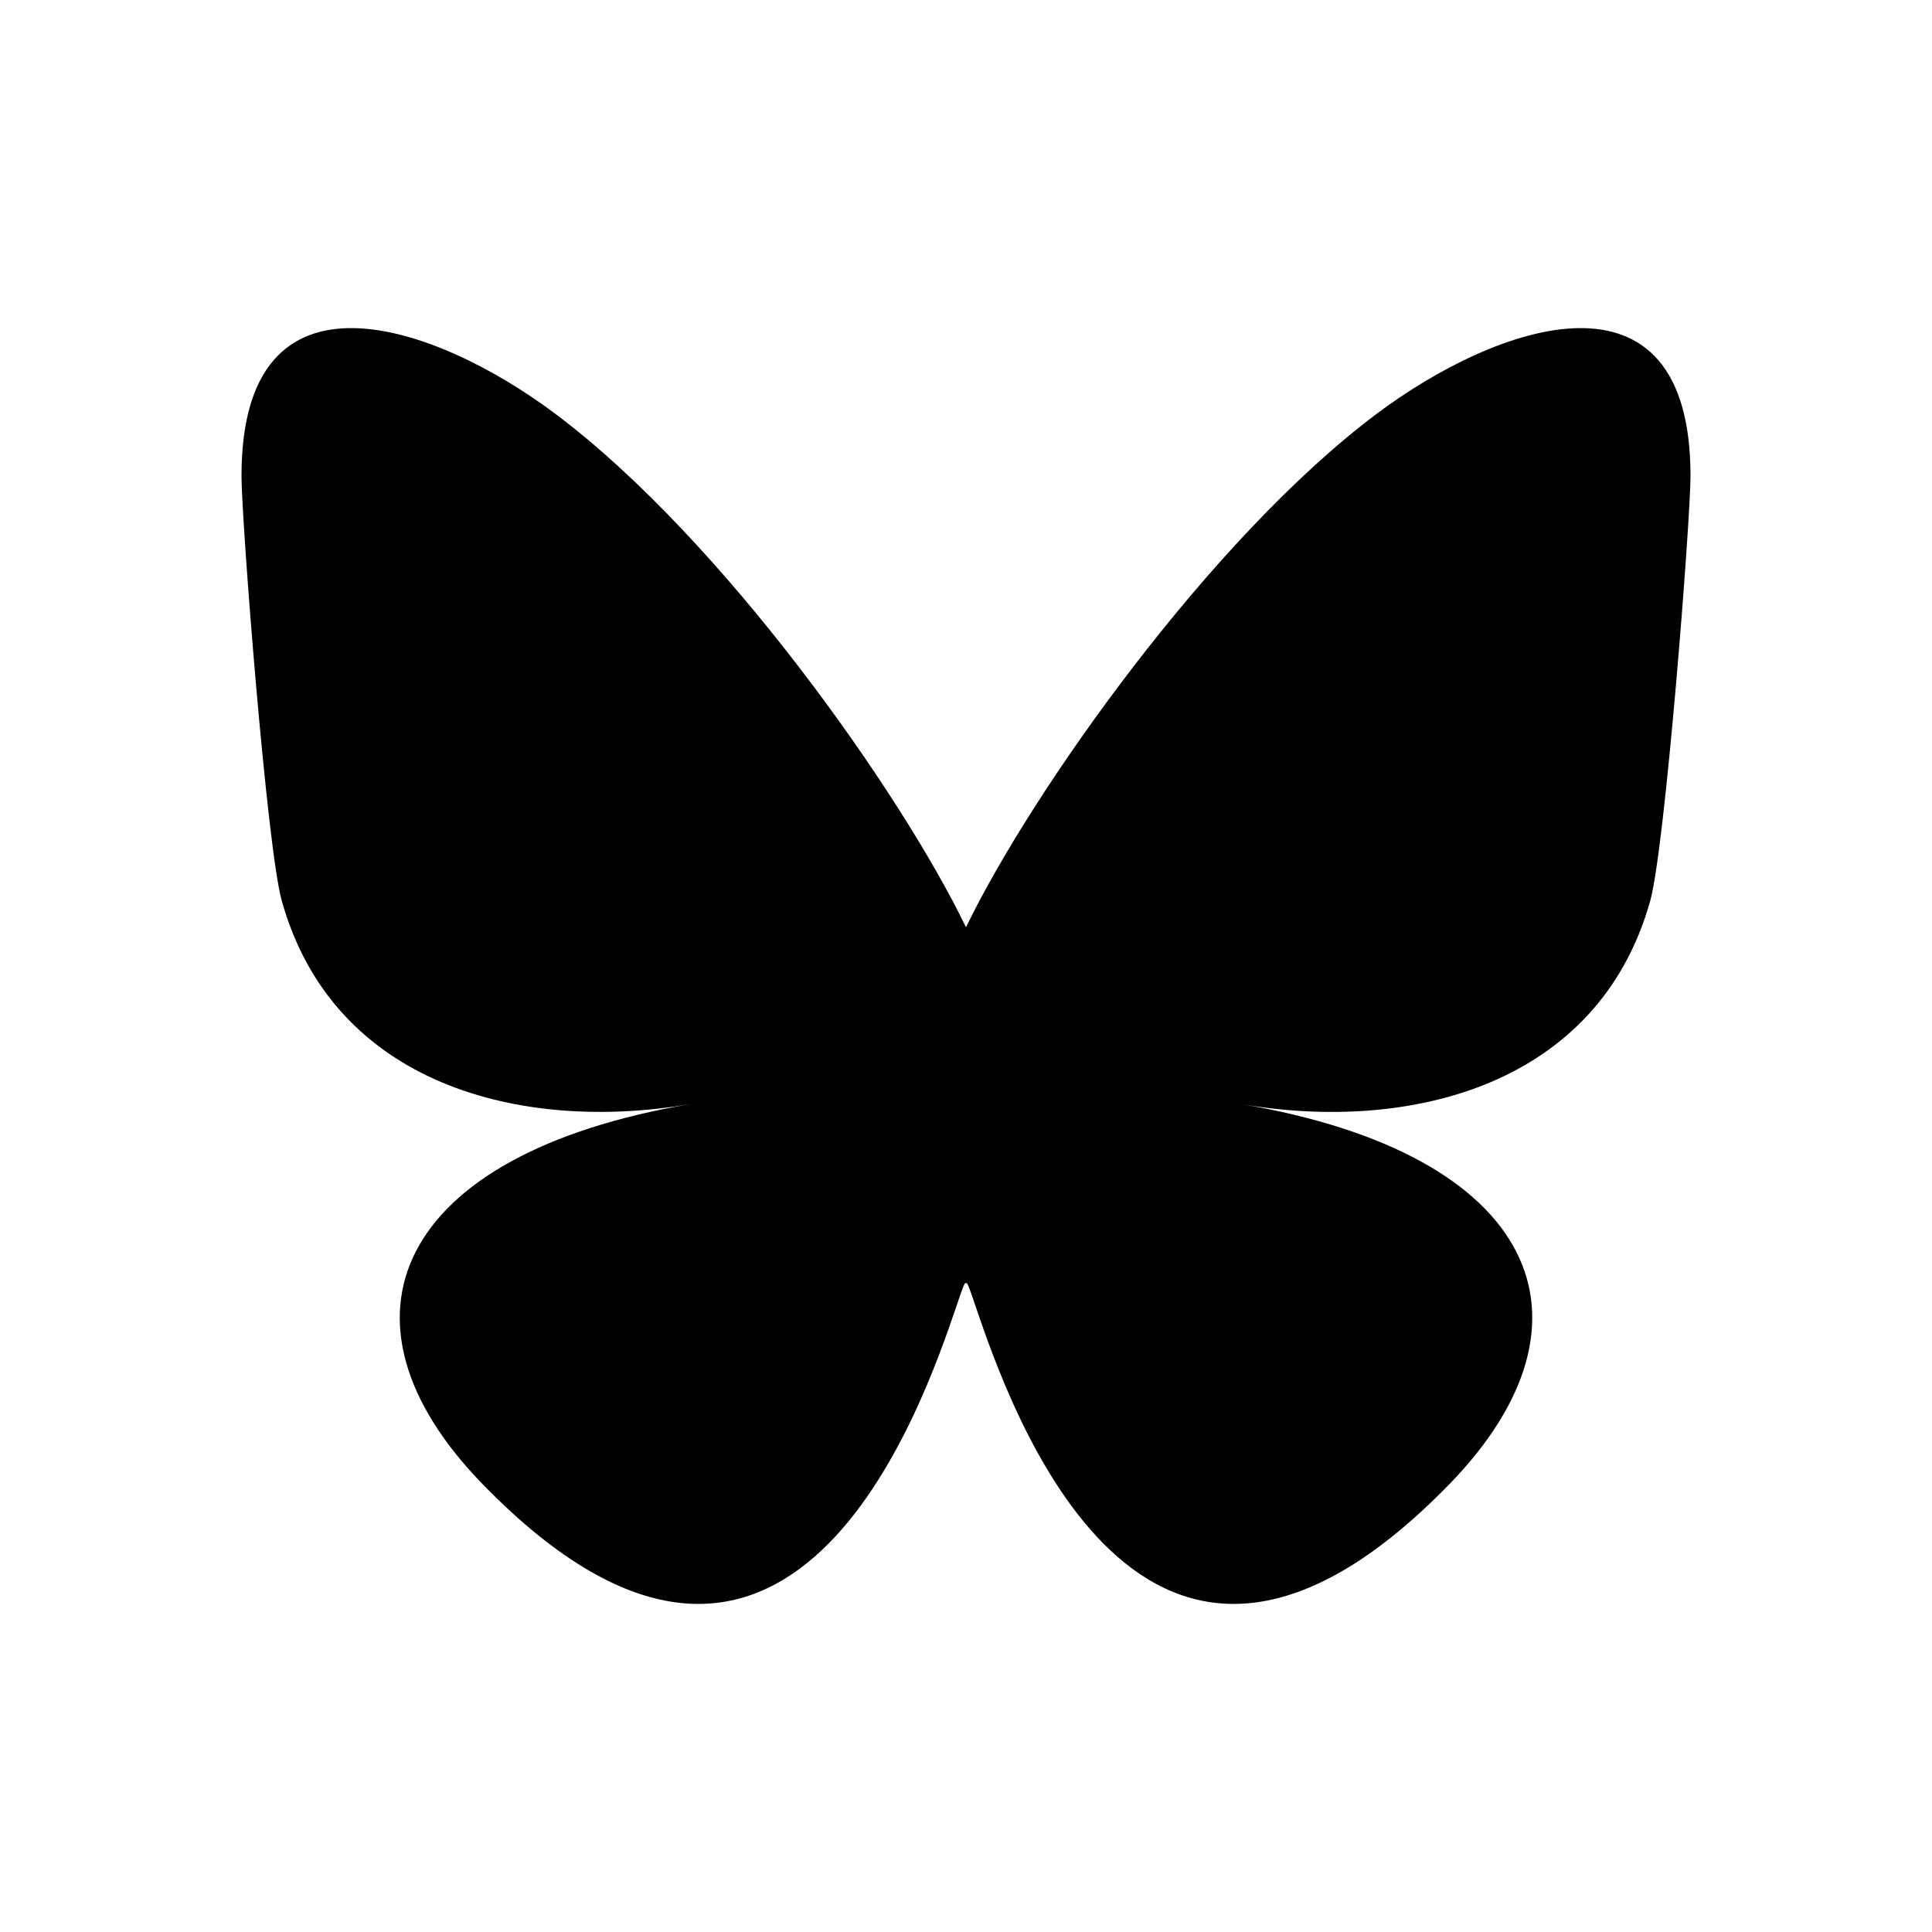
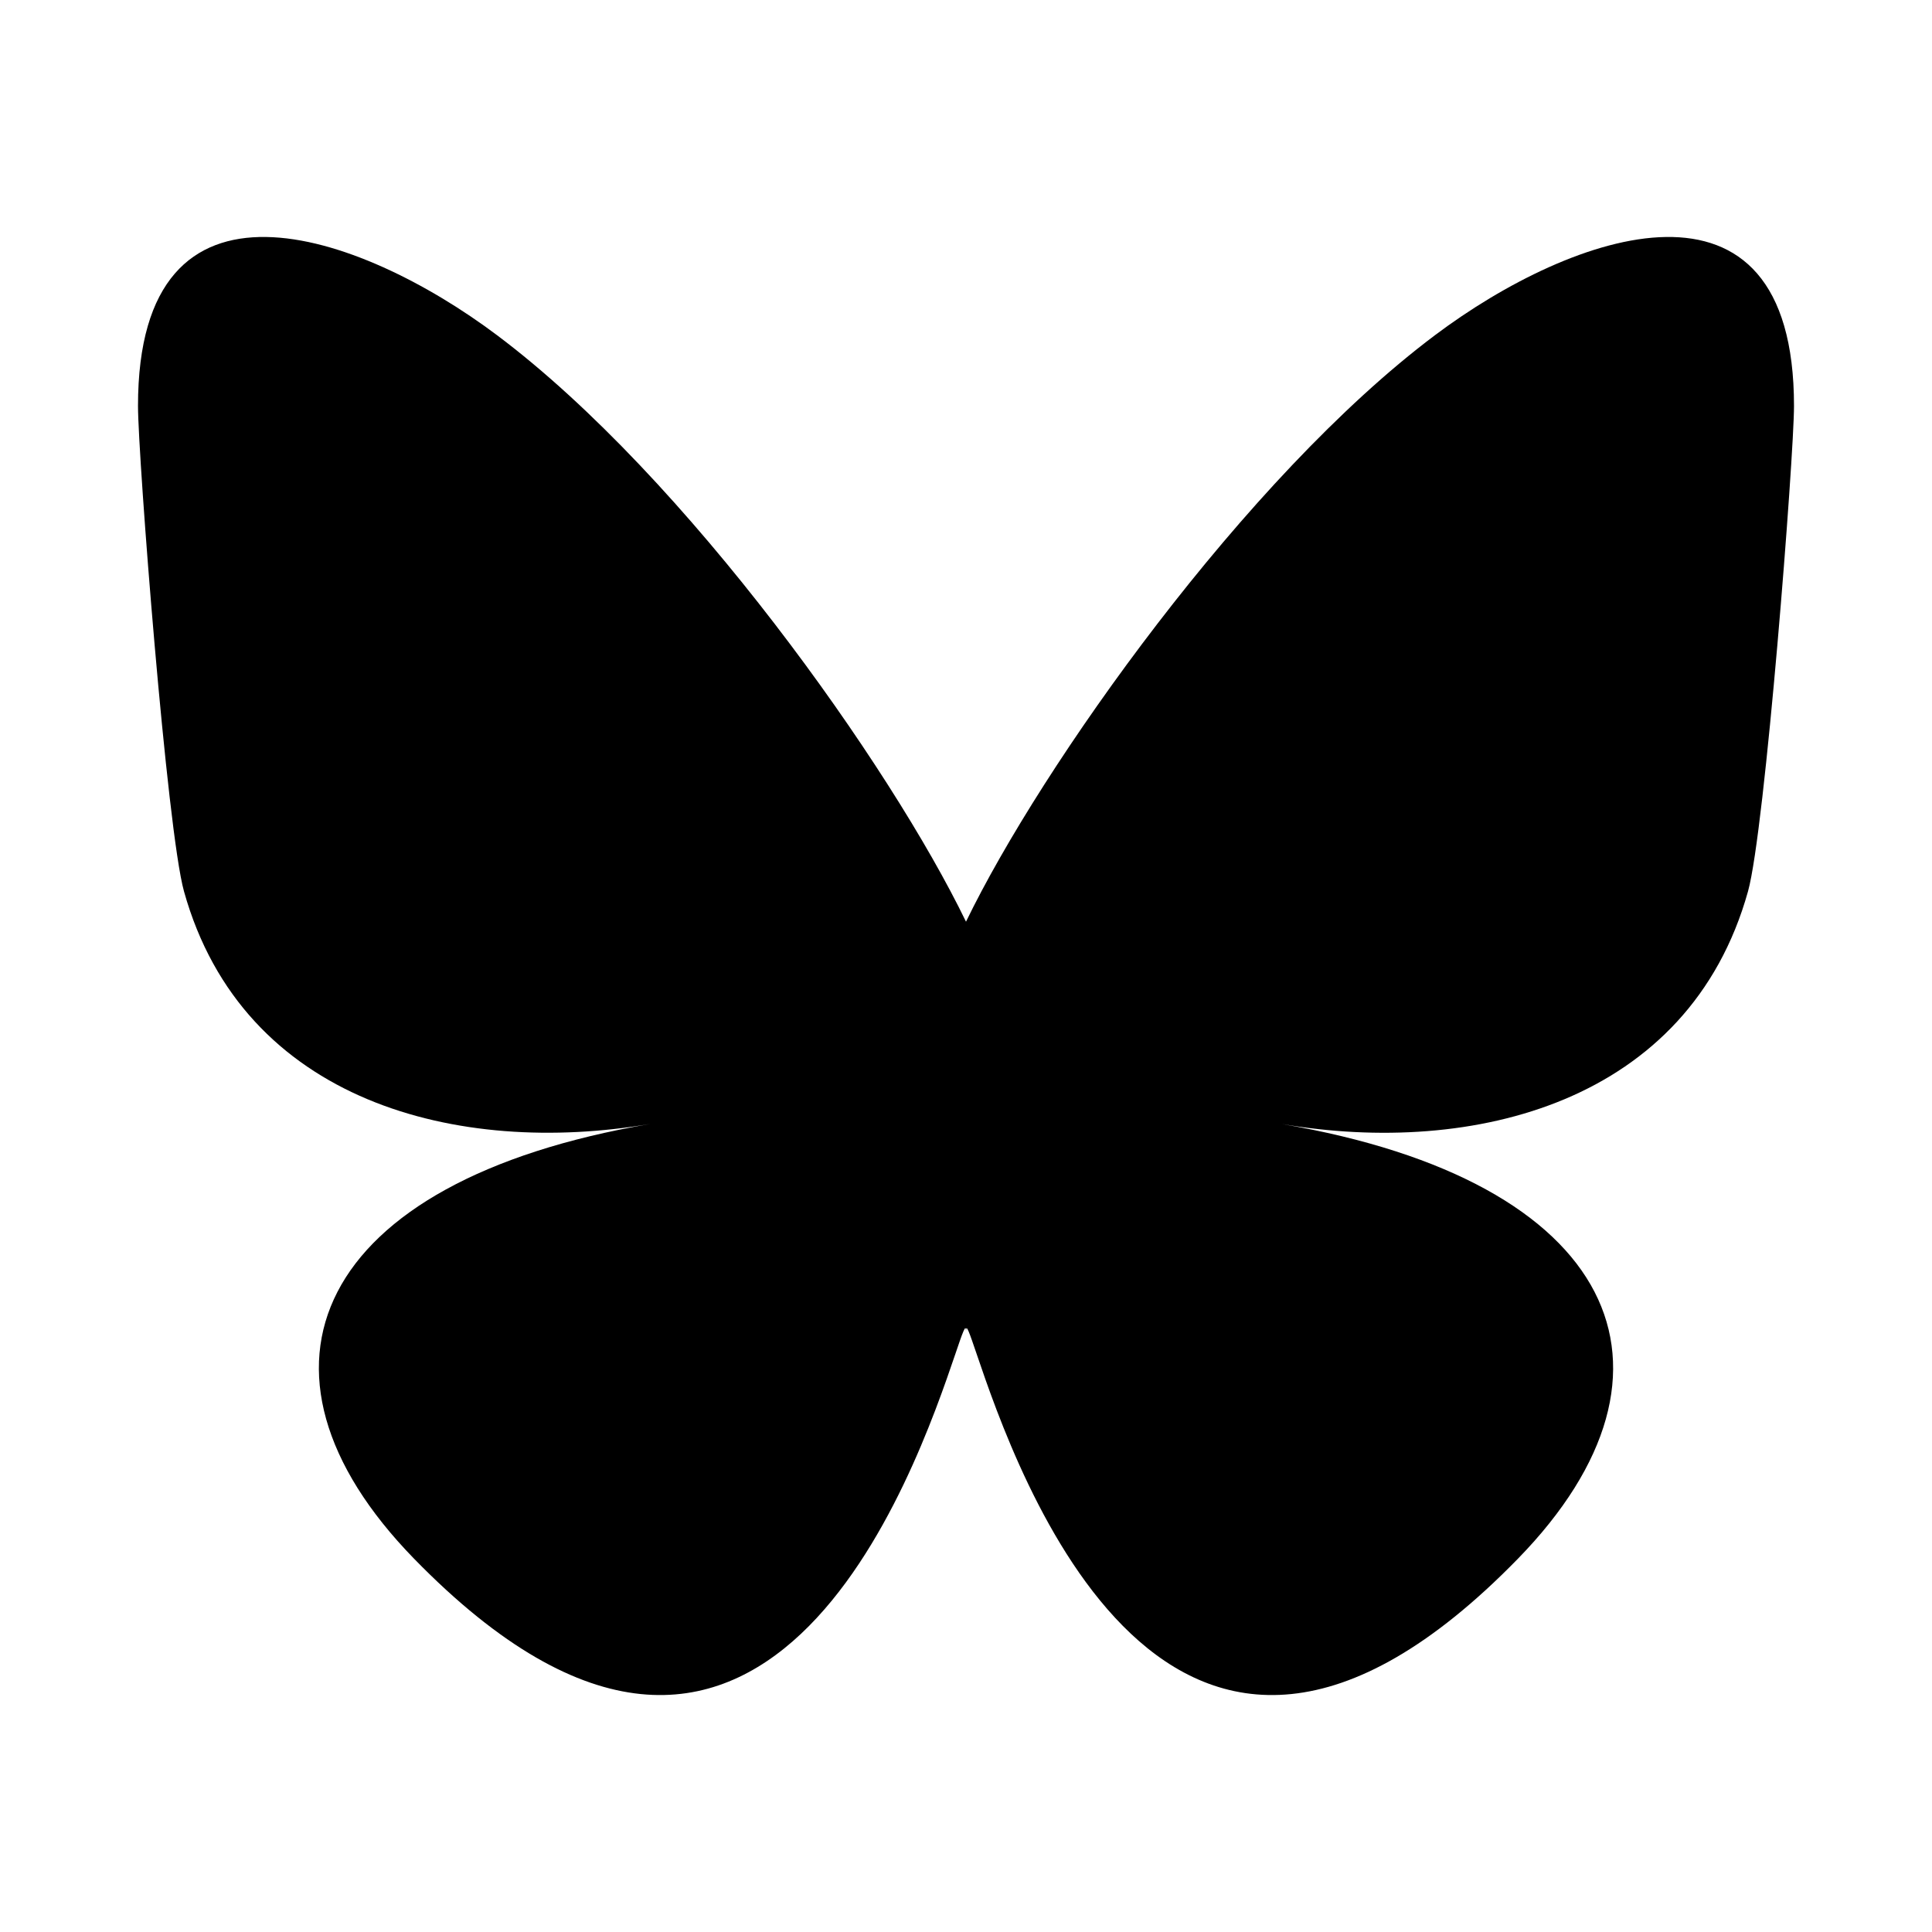
- <svg xmlns="http://www.w3.org/2000/svg" role="img" viewBox="-4 -4 32 32">
+ <svg xmlns="http://www.w3.org/2000/svg" role="img" viewBox="-2 -2 28 28">
  <path d="M5.202 2.857C7.954 4.922 10.913 9.11 12 11.358c1.087-2.247 4.046-6.436 6.798-8.501C20.783 1.366 24 .213 24 3.883c0 .732-.42 6.156-.667 7.037-.856 3.061-3.978 3.842-6.755 3.37 4.854.826 6.089 3.562 3.422 6.299-5.065 5.196-7.28-1.304-7.847-2.97-.104-.305-.152-.448-.153-.327 0-.121-.05.022-.153.327-.568 1.666-2.782 8.166-7.847 2.97-2.667-2.737-1.432-5.473 3.422-6.3-2.777.473-5.899-.308-6.755-3.369C.42 10.04 0 4.615 0 3.883c0-3.67 3.217-2.517 5.202-1.026" />
</svg>
